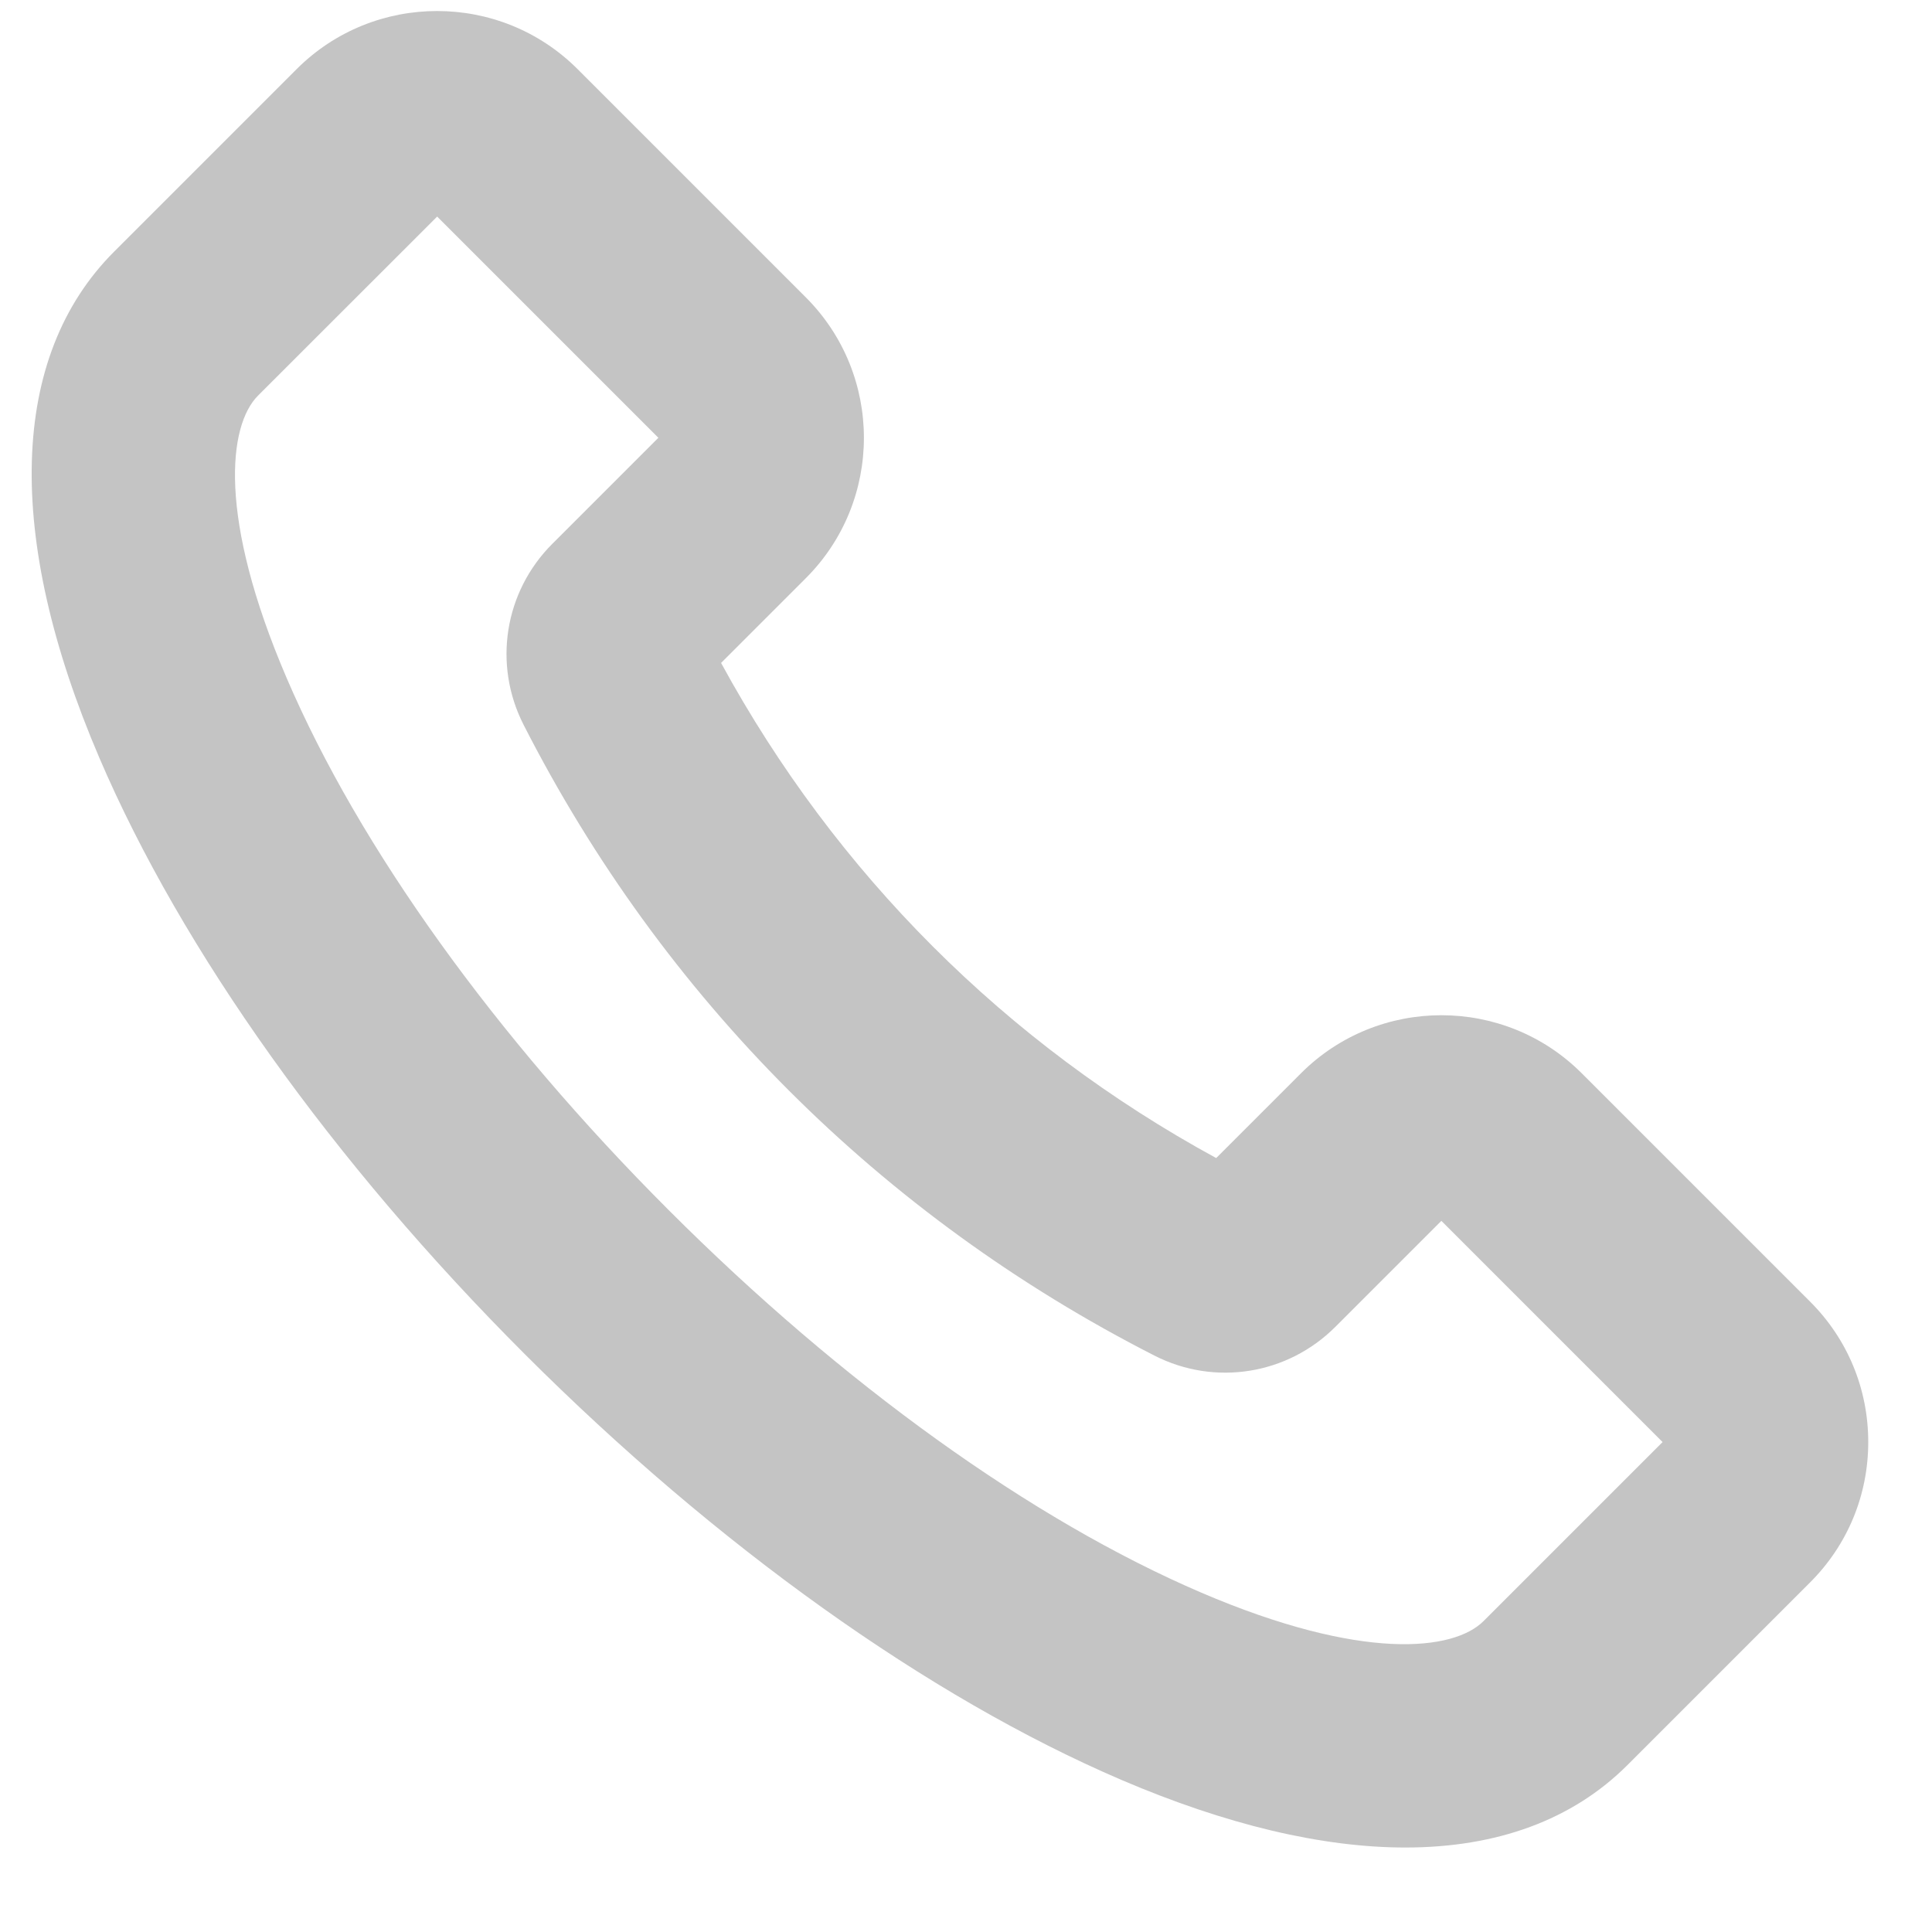
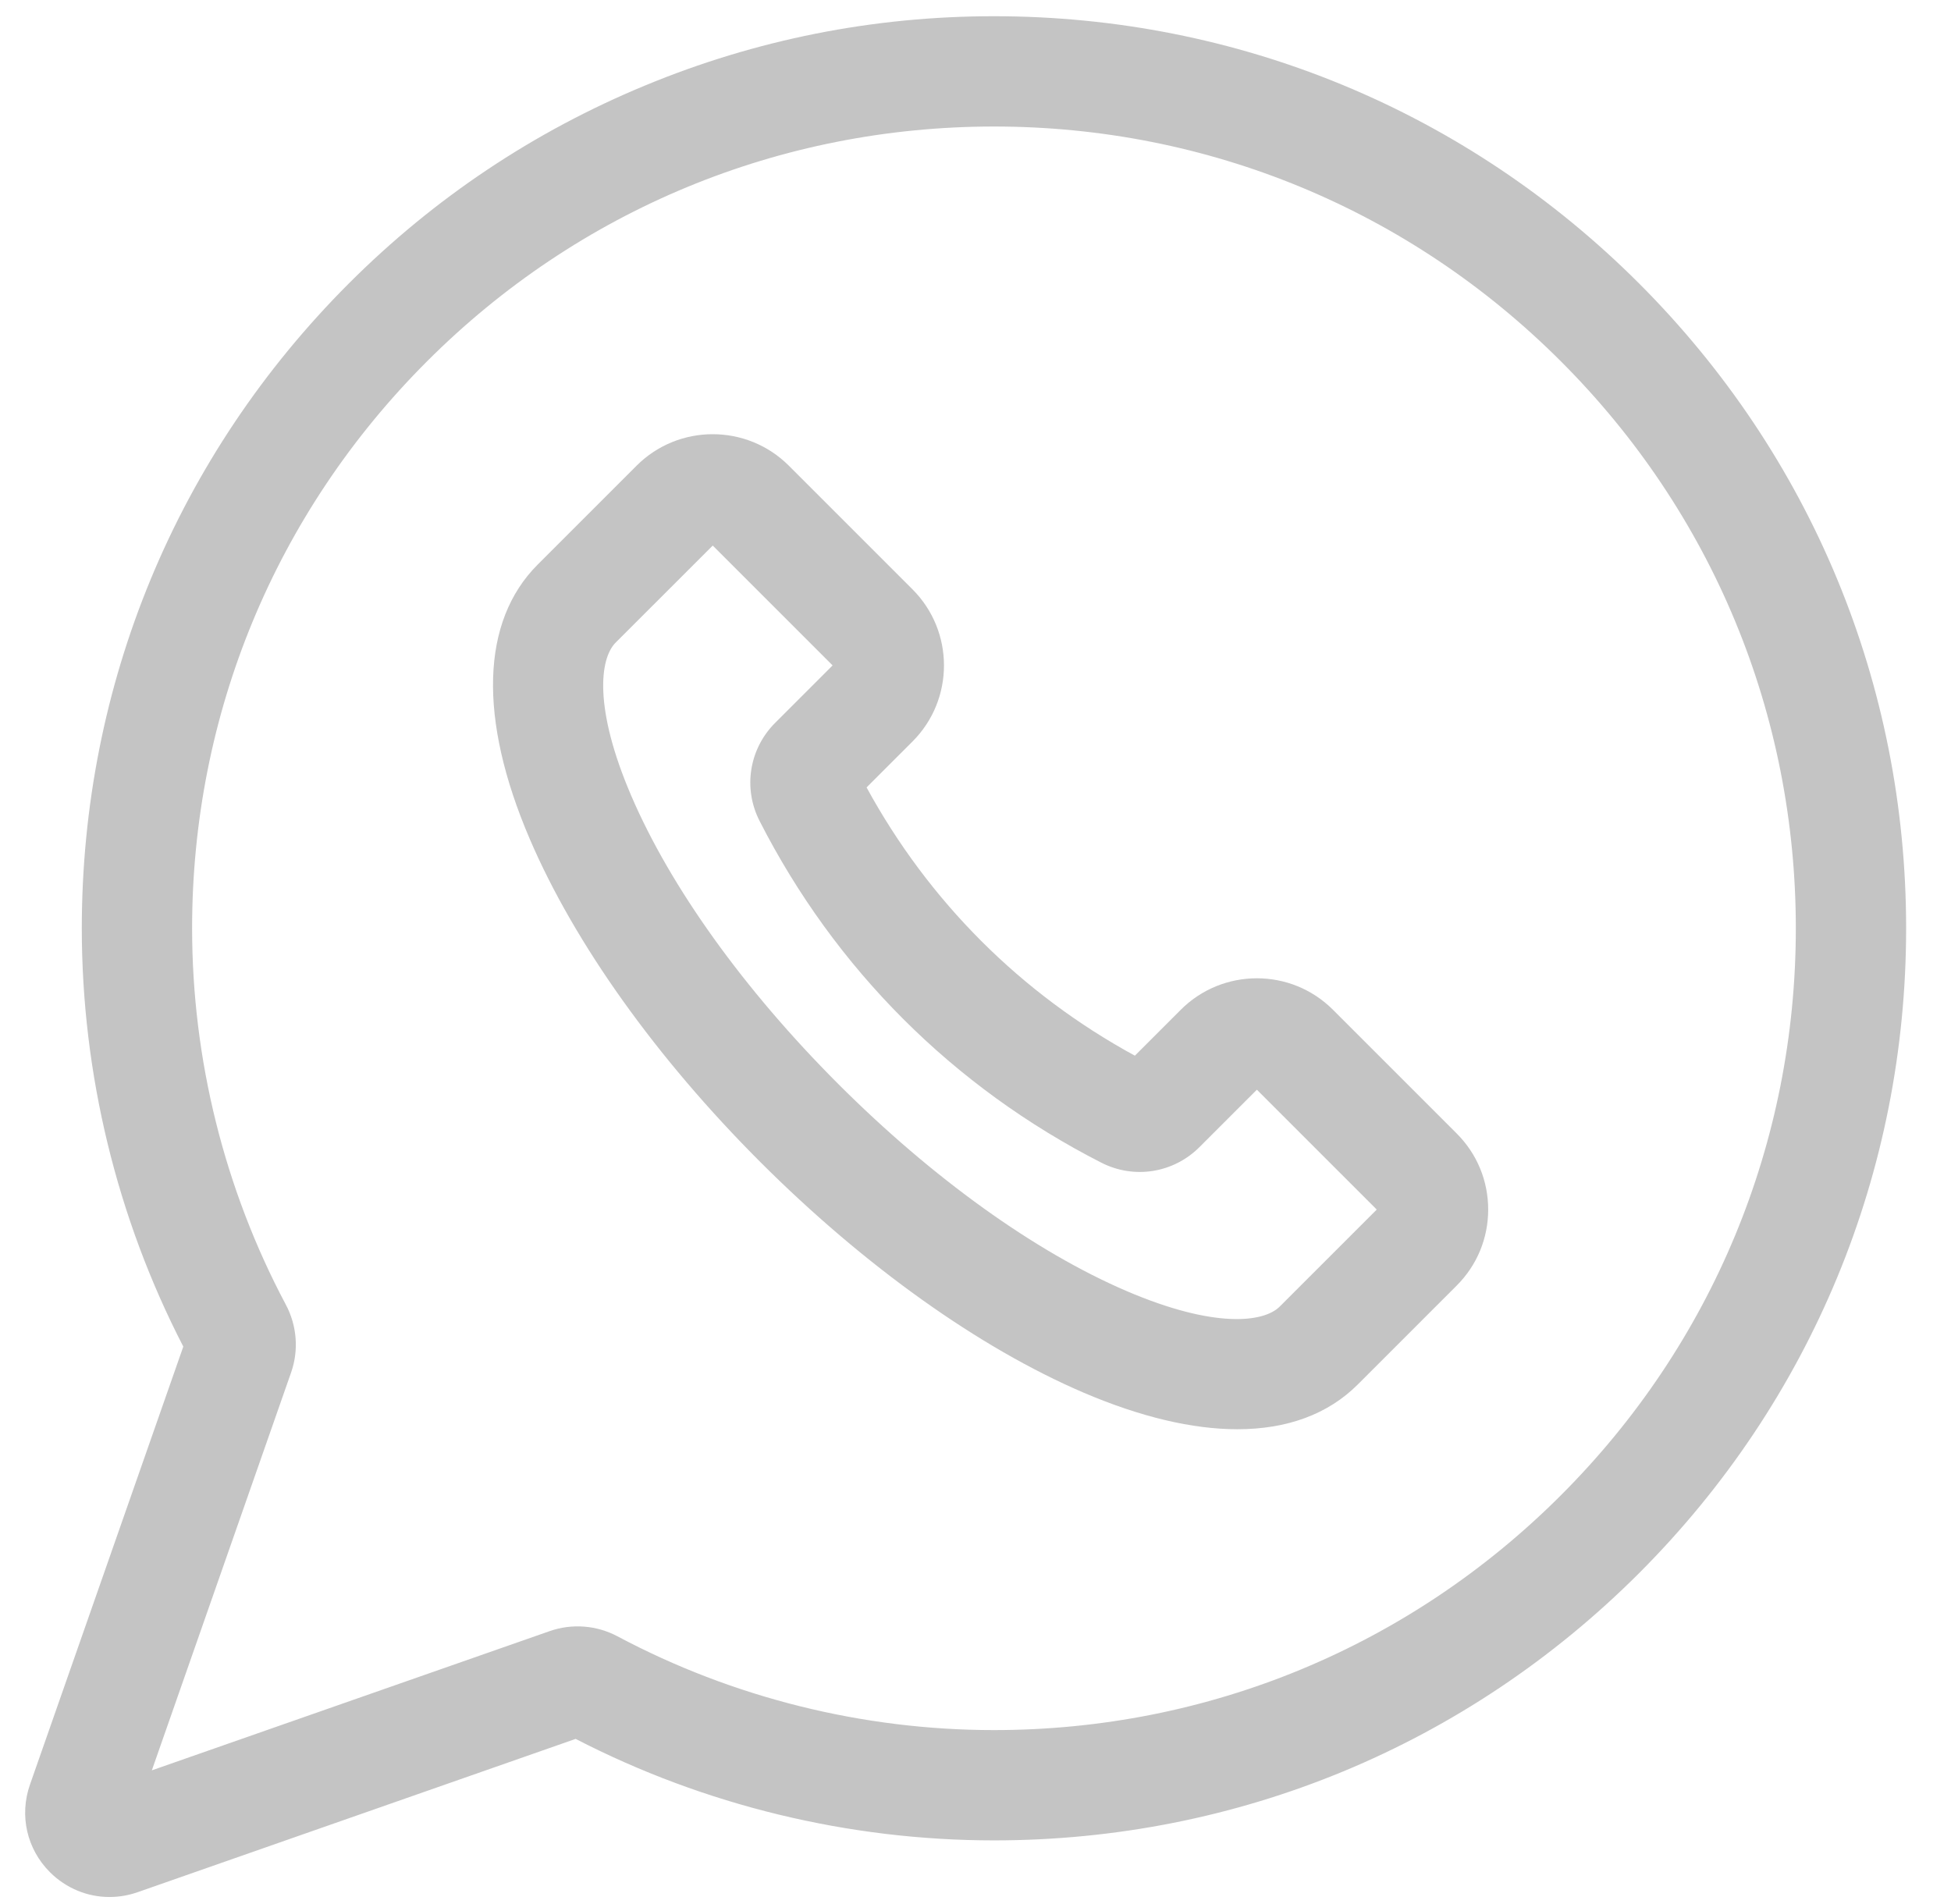
- <svg xmlns="http://www.w3.org/2000/svg" width="22" height="22" viewBox="0 0 22 22" fill="none">
-   <path d="M18.012 12.222C17.131 11.34 15.696 11.34 14.814 12.222L13.849 13.187C11.454 11.882 9.516 9.944 8.211 7.549L9.176 6.584C10.058 5.703 10.058 4.268 9.176 3.386L6.577 0.787C5.695 -0.095 4.26 -0.095 3.378 0.787L1.299 2.866C0.108 4.057 0.049 6.104 1.132 8.631C2.072 10.825 3.793 13.237 5.977 15.421C8.162 17.605 10.573 19.326 12.767 20.267C13.967 20.781 15.059 21.038 16.003 21.038C17.046 21.038 17.907 20.724 18.532 20.099L20.611 18.02V18.02C21.039 17.593 21.274 17.025 21.274 16.421C21.274 15.816 21.039 15.248 20.611 14.821L18.012 12.222ZM16.893 18.46C16.553 18.8 15.508 18.919 13.68 18.136C11.751 17.309 9.597 15.762 7.617 13.782C5.636 11.801 4.09 9.648 3.263 7.718C2.479 5.891 2.599 4.845 2.938 4.505L4.978 2.466L7.497 4.985L6.289 6.193C5.743 6.739 5.612 7.566 5.962 8.253C7.549 11.365 10.033 13.849 13.145 15.436C13.832 15.787 14.66 15.655 15.206 15.109L16.413 13.902L18.932 16.421L16.893 18.46Z" fill="#C4C4C4" />
+ <svg xmlns="http://www.w3.org/2000/svg" width="41" height="40" viewBox="0 0 41 40" fill="none">
+   <path d="M34.443 5.955C30.822 2.335 26.009 0.341 20.888 0.341C20.888 0.341 20.887 0.341 20.886 0.341C18.354 0.341 15.886 0.831 13.551 1.799C11.216 2.766 9.124 4.164 7.333 5.955C3.713 9.576 1.719 14.39 1.719 19.51C1.719 22.563 2.456 25.598 3.852 28.301L0.63 37.506C0.403 38.156 0.563 38.861 1.05 39.348C1.391 39.688 1.839 39.869 2.3 39.869C2.497 39.869 2.697 39.836 2.892 39.768L12.097 36.546C14.8 37.942 17.835 38.679 20.888 38.679C26.008 38.679 30.822 36.685 34.443 33.065C38.063 29.444 40.057 24.63 40.057 19.51C40.057 14.39 38.063 9.576 34.443 5.955ZM32.803 31.425C29.621 34.608 25.389 36.361 20.888 36.361C18.135 36.361 15.399 35.68 12.978 34.391C12.539 34.157 12.02 34.117 11.554 34.28L3.191 37.207L6.118 28.844C6.281 28.378 6.241 27.859 6.007 27.42C4.719 24.999 4.037 22.264 4.037 19.51C4.037 15.009 5.79 10.777 8.973 7.595C12.155 4.412 16.386 2.66 20.887 2.659H20.888C25.389 2.659 29.621 4.412 32.803 7.595C35.986 10.777 37.739 15.009 37.739 19.51C37.739 24.011 35.986 28.243 32.803 31.425Z" fill="#C4C4C4" />
+   <path d="M28.012 21.222C27.131 20.34 25.696 20.34 24.814 21.222L23.849 22.187C21.454 20.882 19.517 18.944 18.211 16.549L19.176 15.584C20.058 14.703 20.058 13.268 19.176 12.386L16.577 9.787C15.695 8.905 14.26 8.905 13.378 9.787L11.299 11.866C10.108 13.057 10.049 15.104 11.132 17.631C12.072 19.825 13.793 22.237 15.977 24.421C18.162 26.605 20.573 28.326 22.767 29.267C23.968 29.781 25.059 30.038 26.003 30.038C27.046 30.038 27.907 29.724 28.532 29.099L30.611 27.02V27.02C31.039 26.593 31.274 26.025 31.274 25.421C31.274 24.816 31.039 24.248 30.611 23.821L28.012 21.222ZM26.893 27.46C26.553 27.8 25.508 27.919 23.68 27.136C21.751 26.309 19.597 24.762 17.616 22.782C15.636 20.801 14.09 18.648 13.263 16.718C12.479 14.891 12.599 13.845 12.938 13.505L14.978 11.466L17.497 13.985L16.289 15.193C15.743 15.739 15.612 16.566 15.962 17.253C17.549 20.365 20.033 22.849 23.145 24.436C23.832 24.787 24.66 24.655 25.206 24.109L26.413 22.902L28.932 25.421L26.893 27.46Z" fill="#C4C4C4" />
</svg>
